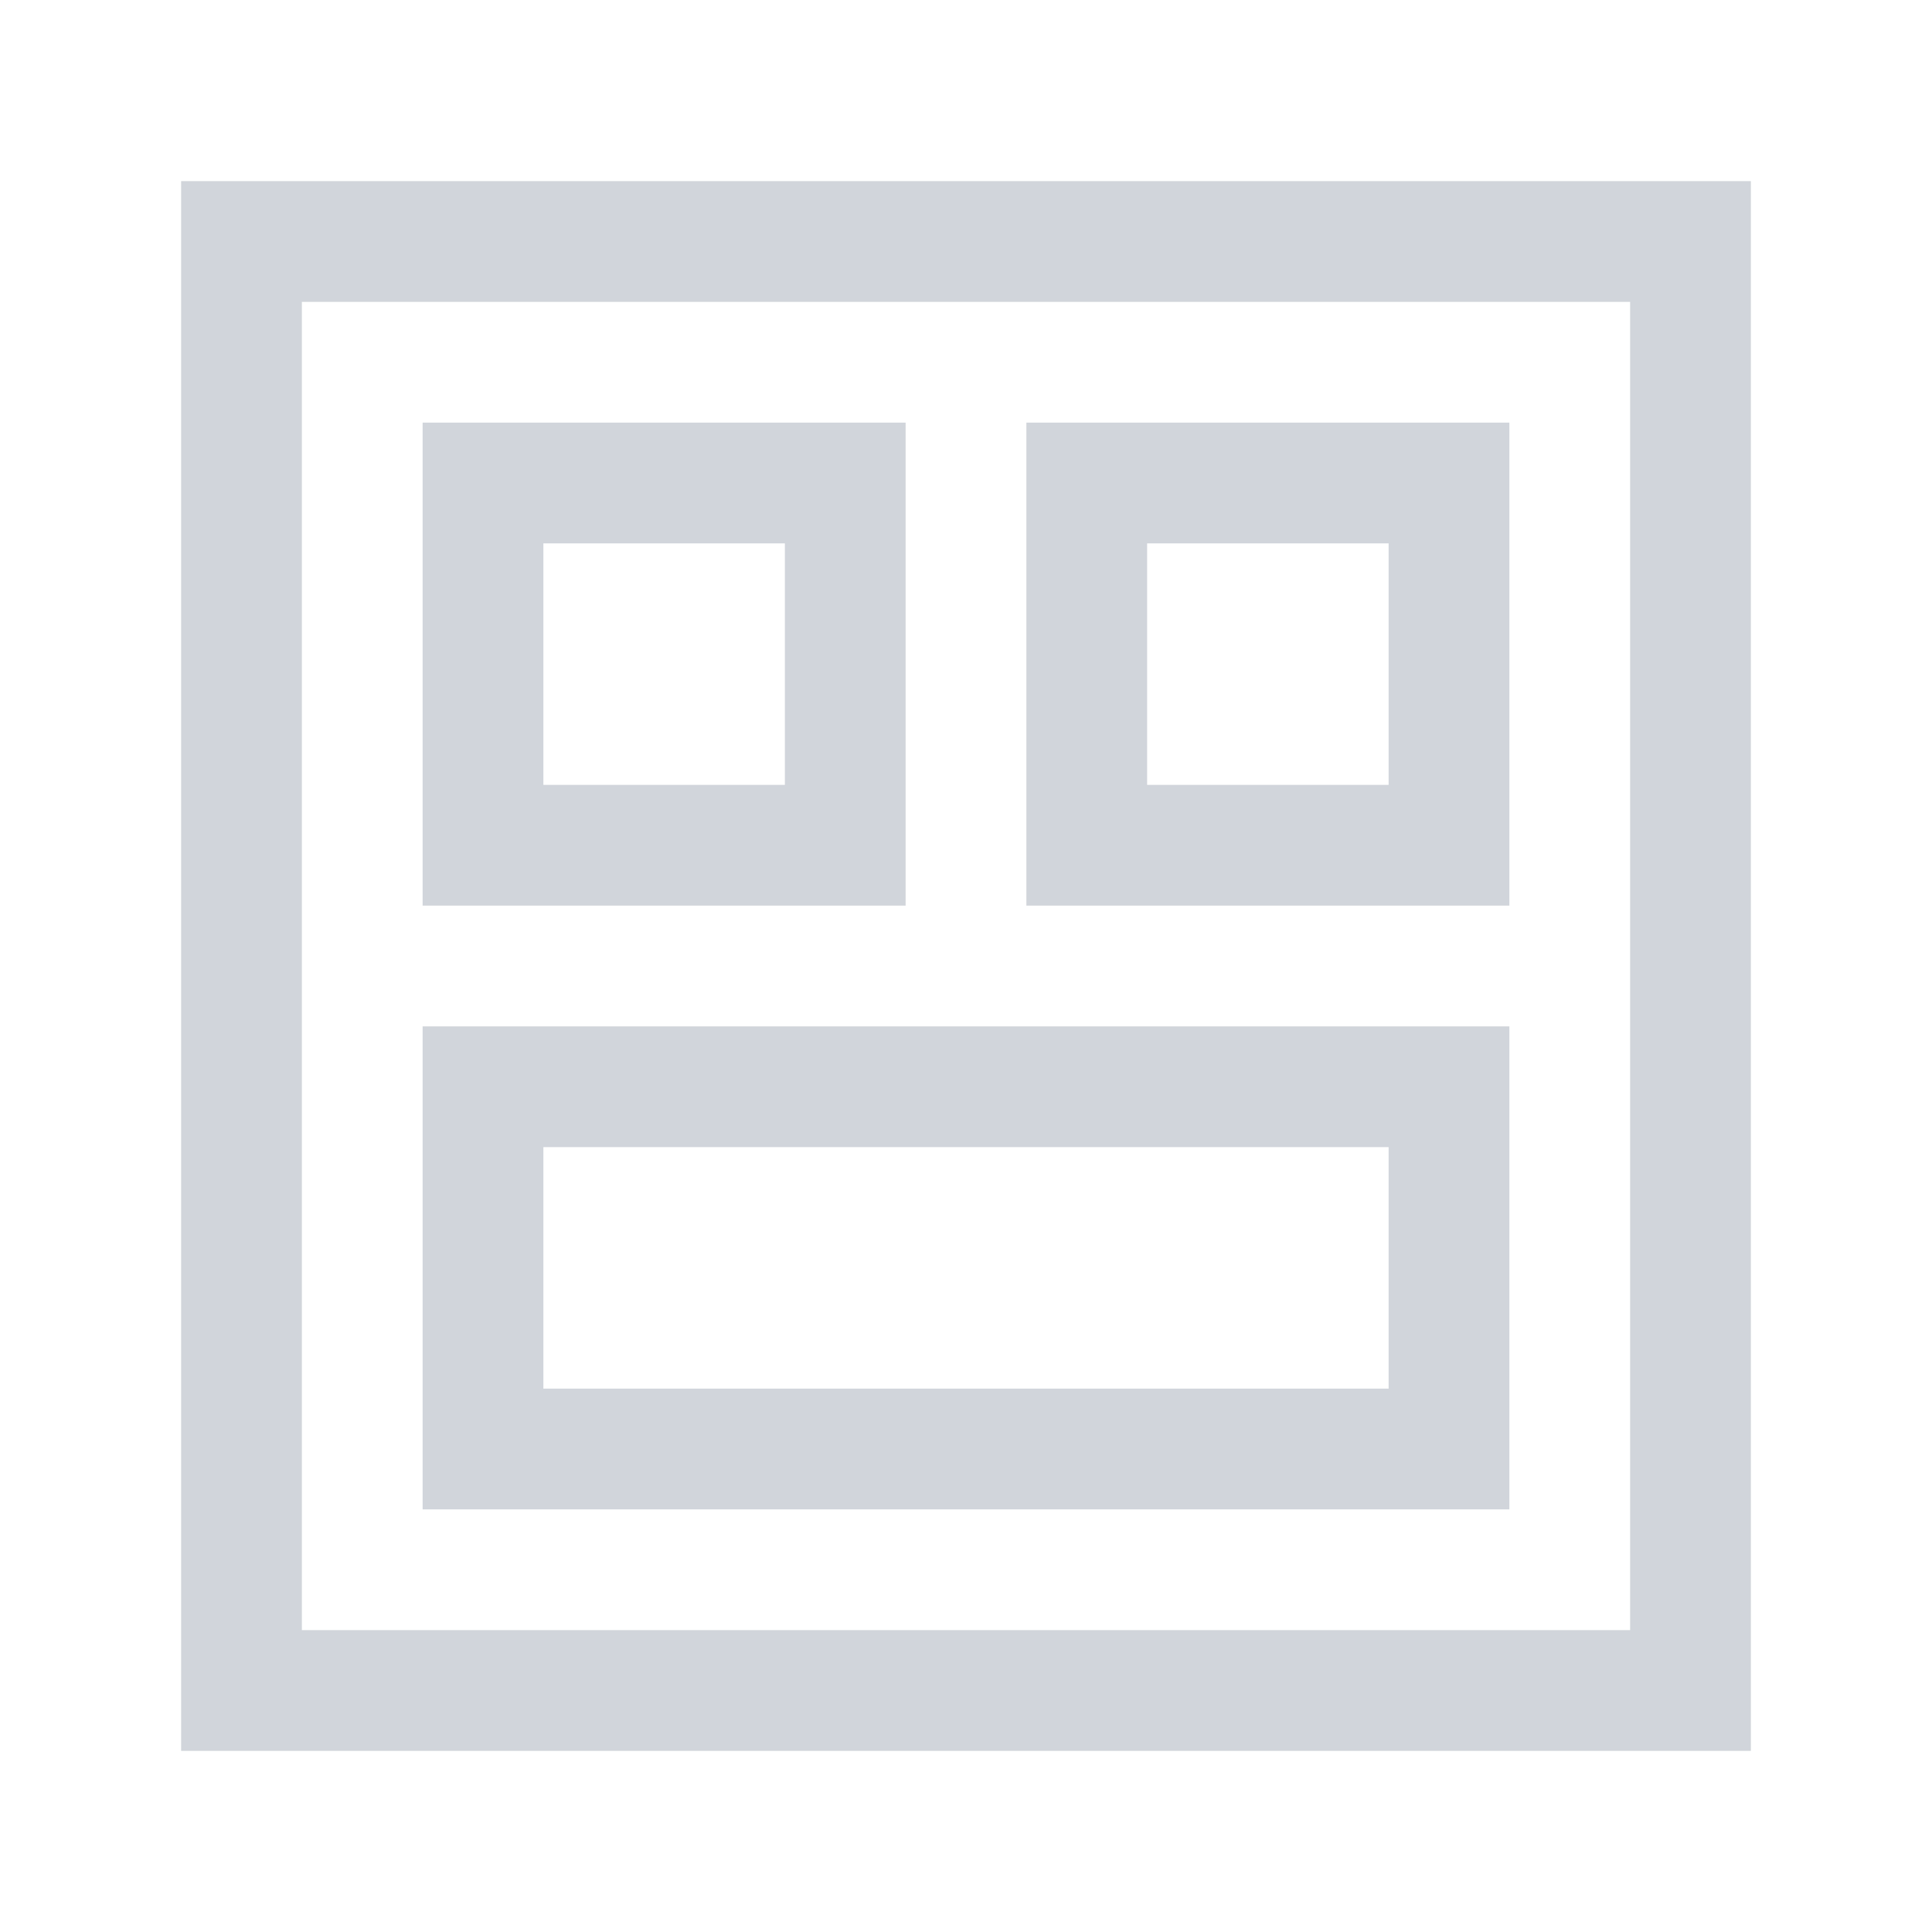
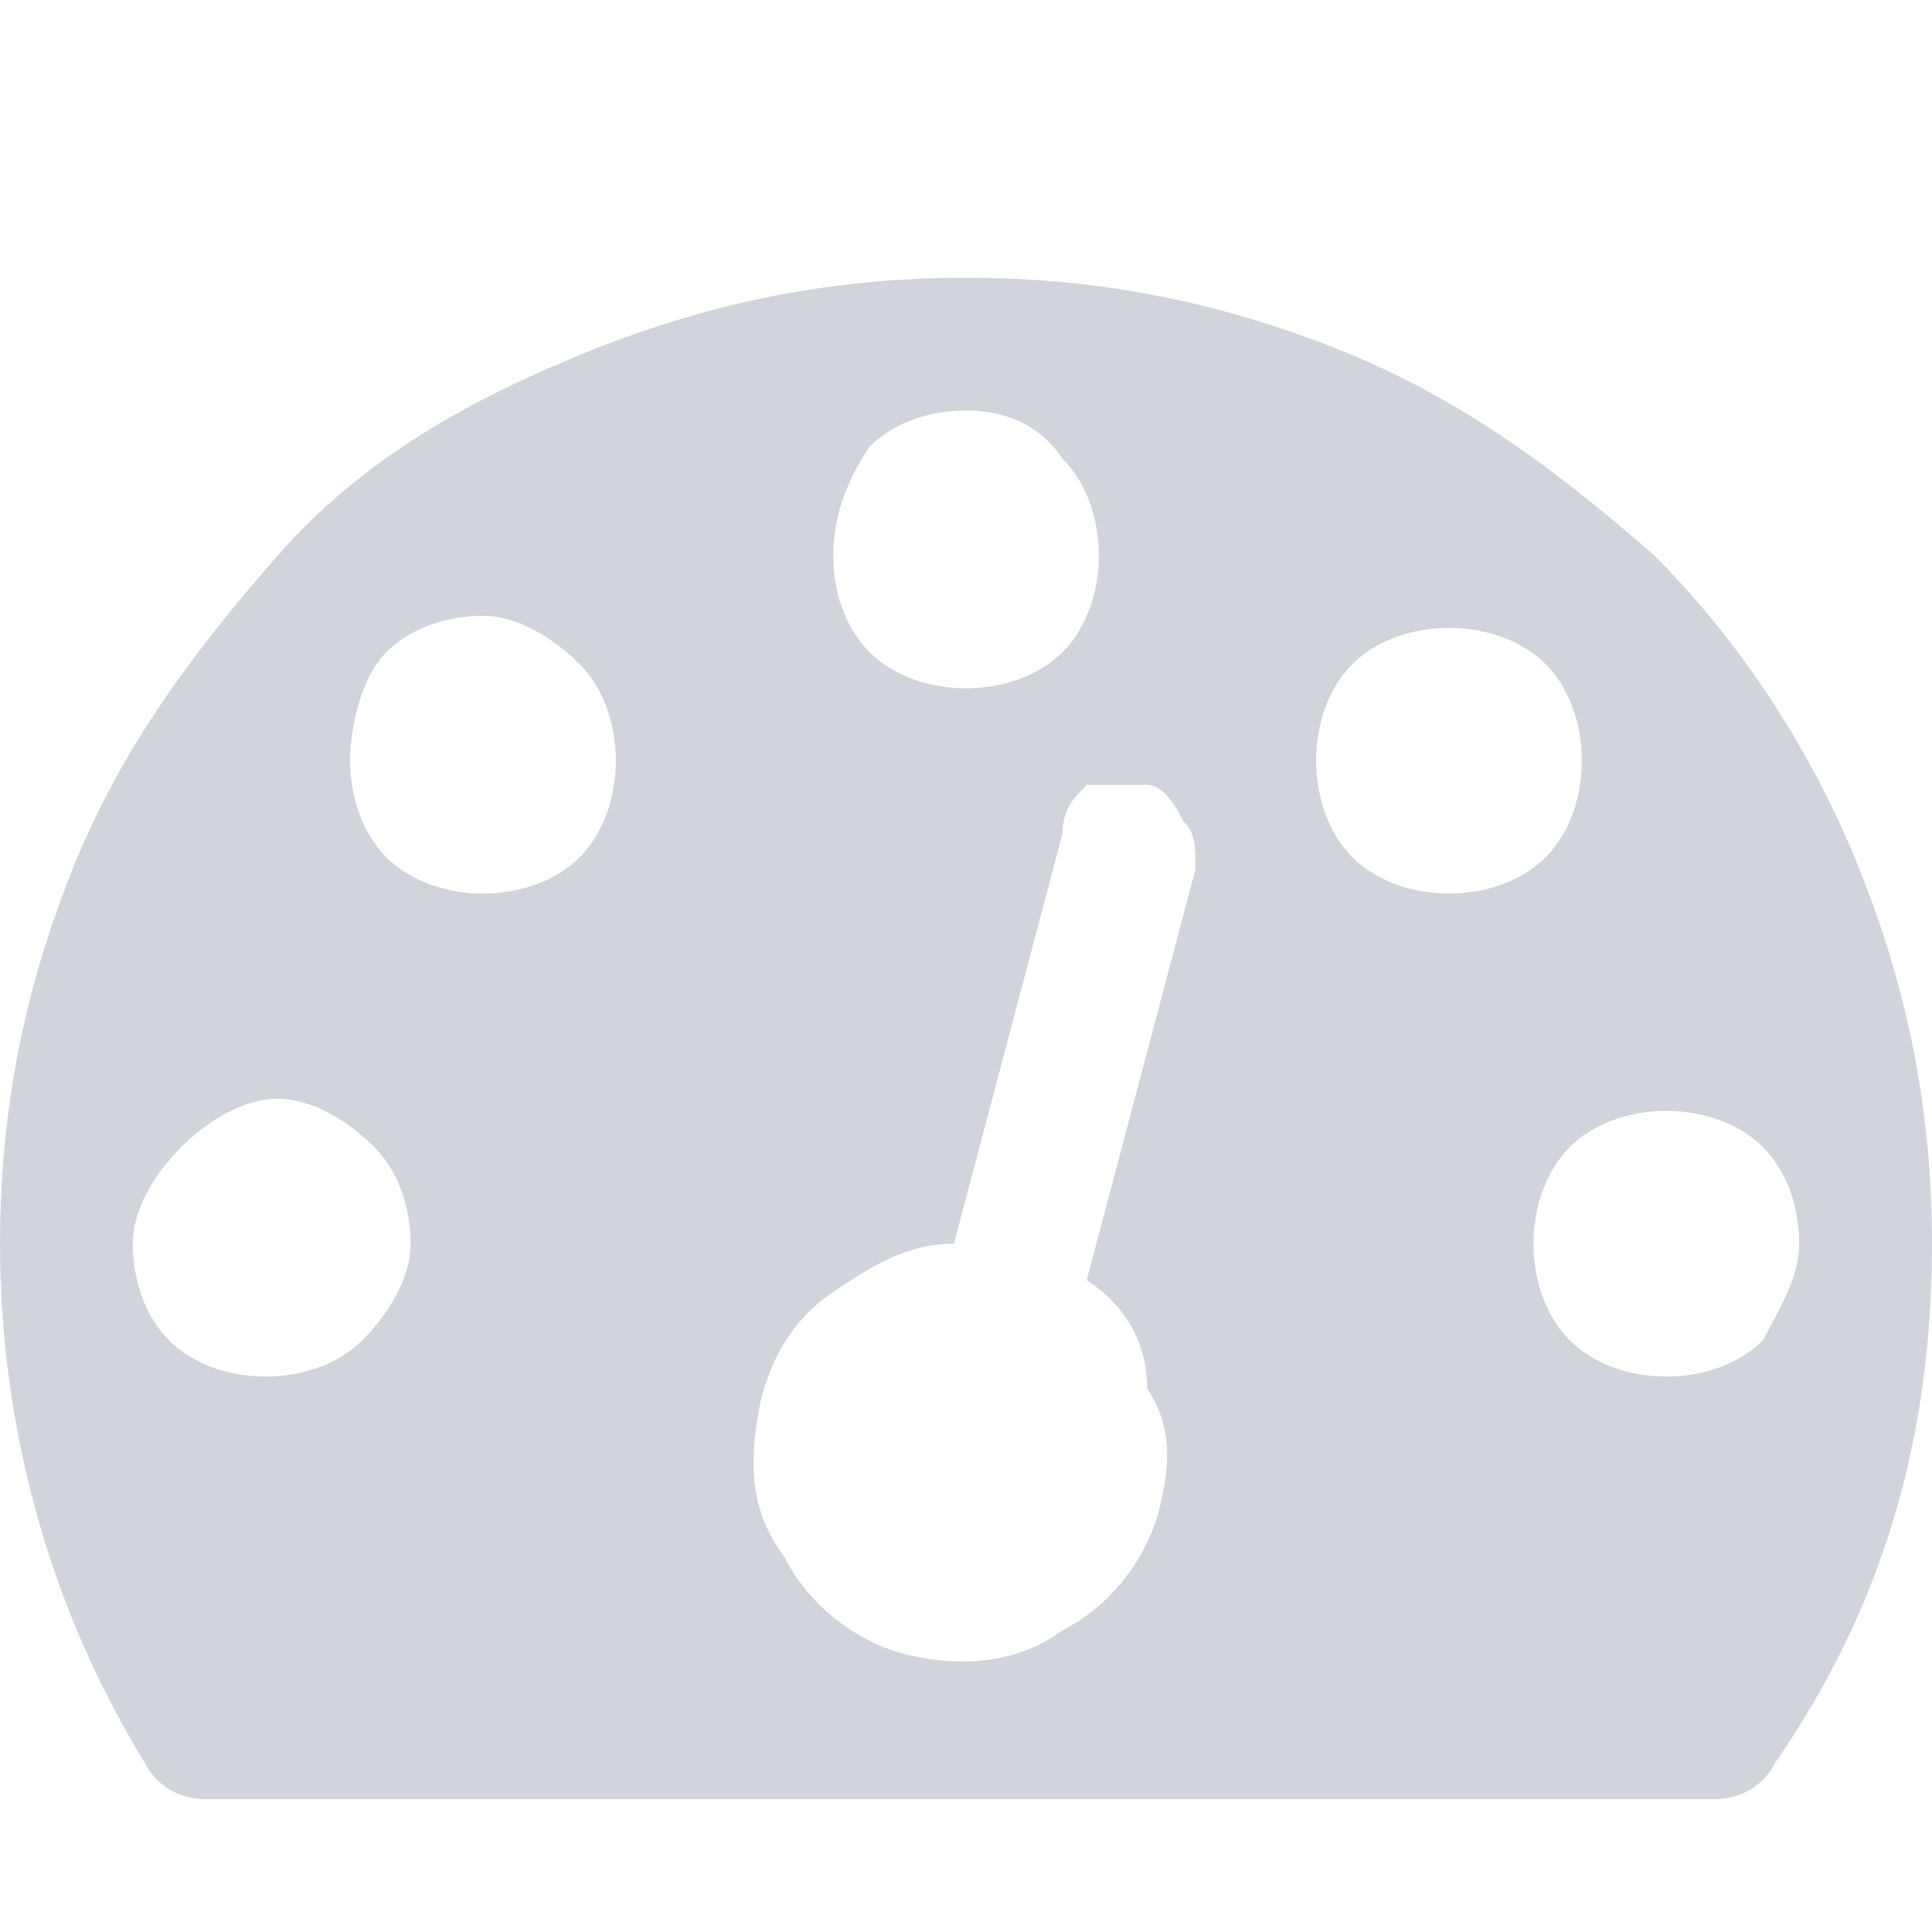
- <svg xmlns="http://www.w3.org/2000/svg" width="16" height="16" viewBox="0 0 16 16" fill="none">
-   <rect width="16" height="16" rx="2" fill="transparent" />
-   <rect x="2" y="2" width="12" height="12" fill="none" stroke="#D1D5DB" stroke-width="1" />
-   <rect x="4" y="4" width="3" height="3" fill="none" stroke="#D1D5DB" stroke-width="1" />
-   <rect x="9" y="4" width="3" height="3" fill="none" stroke="#D1D5DB" stroke-width="1" />
-   <rect x="4" y="9" width="8" height="3" fill="none" stroke="#D1D5DB" stroke-width="1" />
+ <svg xmlns="http://www.w3.org/2000/svg" t="1754639067769" class="icon" viewBox="0 0 1024 1024" version="1.1" p-id="6266" width="16" height="16">
+   <path d="M217.6 659.2c0-19.2-6.4-38.4-19.2-51.2s-32-25.6-51.2-25.6c-19.2 0-38.4 12.8-51.2 25.6-12.8 12.8-25.6 32-25.6 51.2 0 19.2 6.4 38.4 19.2 51.2s32 19.2 51.2 19.2c19.2 0 38.4-6.4 51.2-19.2s25.6-32 25.6-51.2z m108.8-256c0-19.2-6.4-38.4-19.2-51.2s-32-25.6-51.2-25.6c-19.2 0-38.4 6.4-51.2 19.2s-19.2 38.4-19.2 57.6c0 19.2 6.4 38.4 19.2 51.2 12.8 12.8 32 19.2 51.2 19.2 19.2 0 38.4-6.4 51.2-19.2s19.2-32 19.2-51.2zM576 678.4l57.6-217.6c0-12.8 0-19.2-6.4-25.6-6.4-12.8-12.8-19.2-19.2-19.2H576c-6.4 6.4-12.8 12.8-12.8 25.6l-57.6 217.6c-25.6 0-44.8 12.8-64 25.6-19.2 12.8-32 32-38.4 57.6-6.4 32-6.4 57.6 12.8 83.2 12.8 25.6 38.4 44.8 64 51.2s57.6 6.4 83.2-12.8c25.6-12.8 44.8-38.4 51.2-64 6.4-25.6 6.4-44.8-6.4-64 0-25.6-12.8-44.8-32-57.6z m377.6-19.2c0-19.2-6.4-38.4-19.2-51.2-12.8-12.8-32-19.2-51.2-19.2-19.2 0-38.4 6.4-51.2 19.2-12.8 12.8-19.2 32-19.2 51.2 0 19.2 6.4 38.4 19.2 51.2 12.8 12.8 32 19.2 51.2 19.2 19.2 0 38.4-6.4 51.2-19.2 6.4-12.8 19.2-32 19.2-51.2zM582.4 294.4c0-19.2-6.4-38.4-19.2-51.2-12.8-19.2-32-25.6-51.2-25.6-19.2 0-38.4 6.4-51.2 19.2-12.8 19.2-19.2 38.4-19.2 57.6 0 19.2 6.4 38.4 19.2 51.2 12.8 12.8 32 19.2 51.2 19.2 19.2 0 38.4-6.4 51.2-19.2 12.8-12.8 19.2-32 19.2-51.2z m256 108.8c0-19.2-6.4-38.4-19.2-51.2-12.8-12.8-32-19.2-51.2-19.2-19.2 0-38.4 6.4-51.2 19.2-12.8 12.8-19.2 32-19.2 51.2 0 19.2 6.4 38.4 19.2 51.2 12.8 12.8 32 19.2 51.2 19.2 19.2 0 38.4-6.4 51.2-19.2 12.8-12.8 19.2-32 19.2-51.2z m185.6 256c0 102.4-25.6 192-83.2 275.2-6.4 12.8-19.2 19.2-32 19.2H108.8c-12.8 0-25.6-6.4-32-19.2C25.6 851.2 0 755.2 0 659.2c0-70.4 12.8-134.4 38.4-198.4s64-115.2 108.8-166.4 102.4-83.2 166.4-108.8 128-38.4 198.4-38.4 134.4 12.8 198.4 38.4 115.2 64 166.4 108.8c44.8 44.8 83.2 102.4 108.8 166.4 25.6 64 38.4 128 38.4 198.4z" fill="#D1D5DB" p-id="6267" />
</svg>
